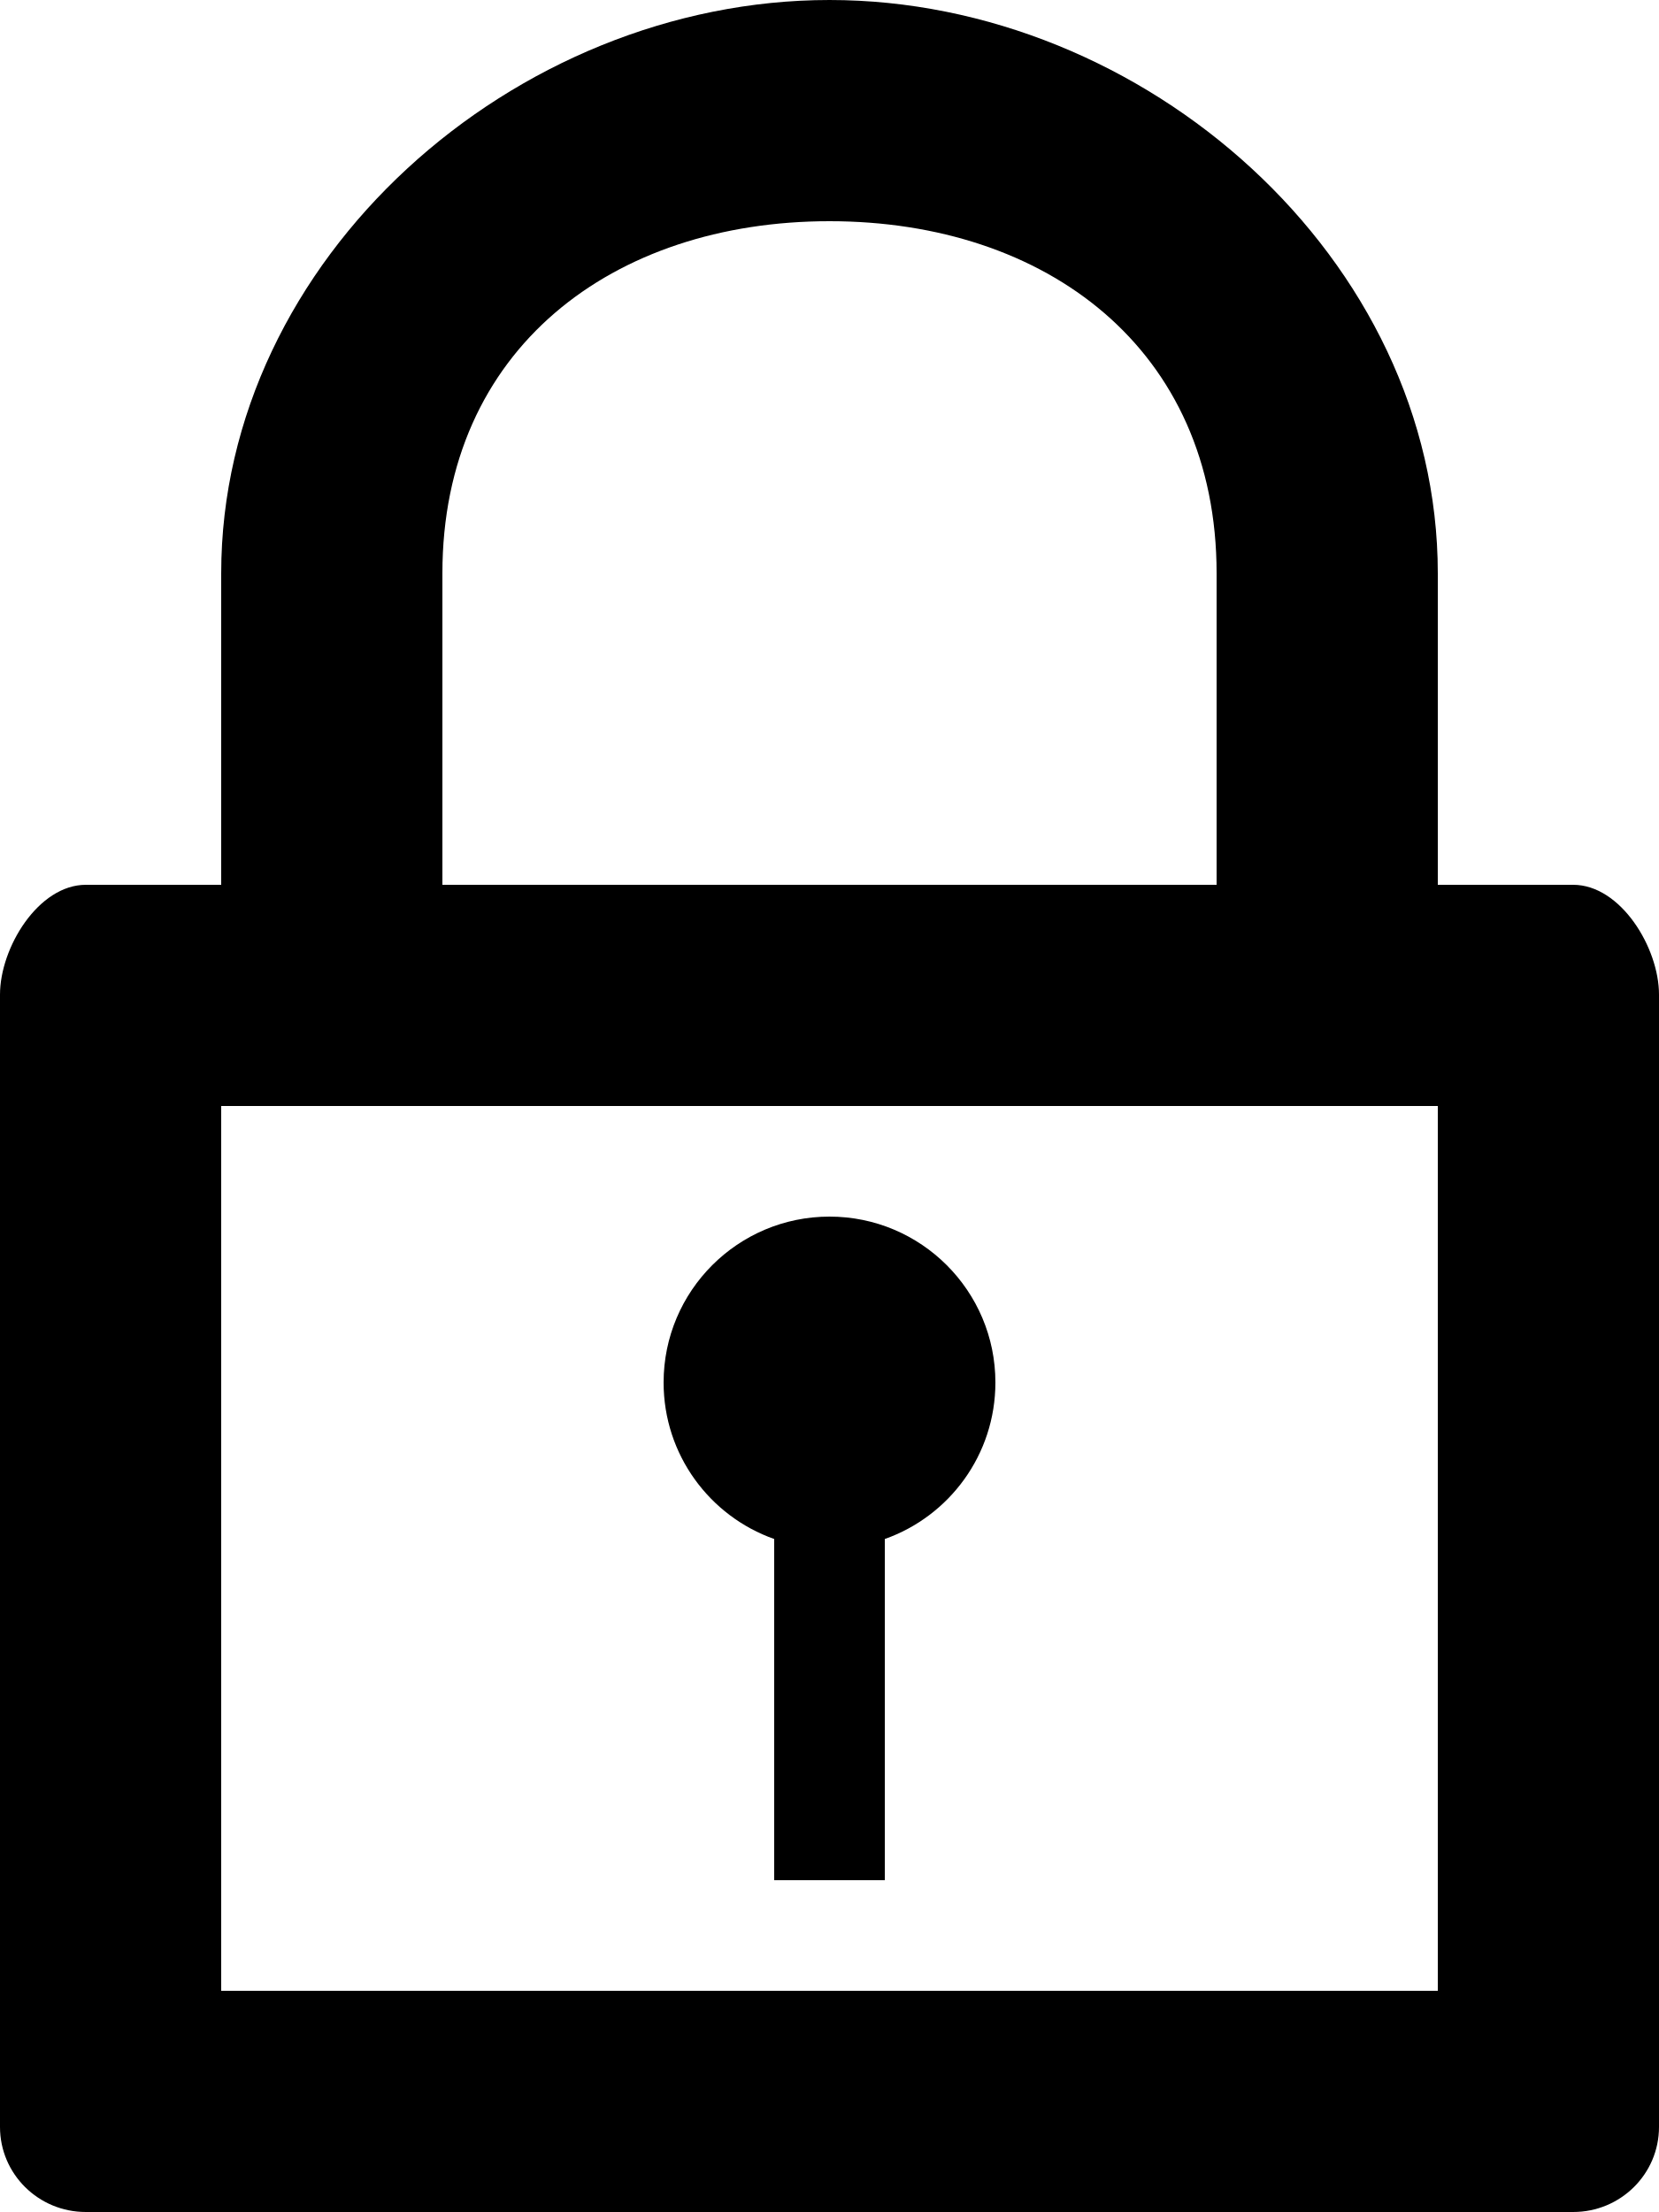
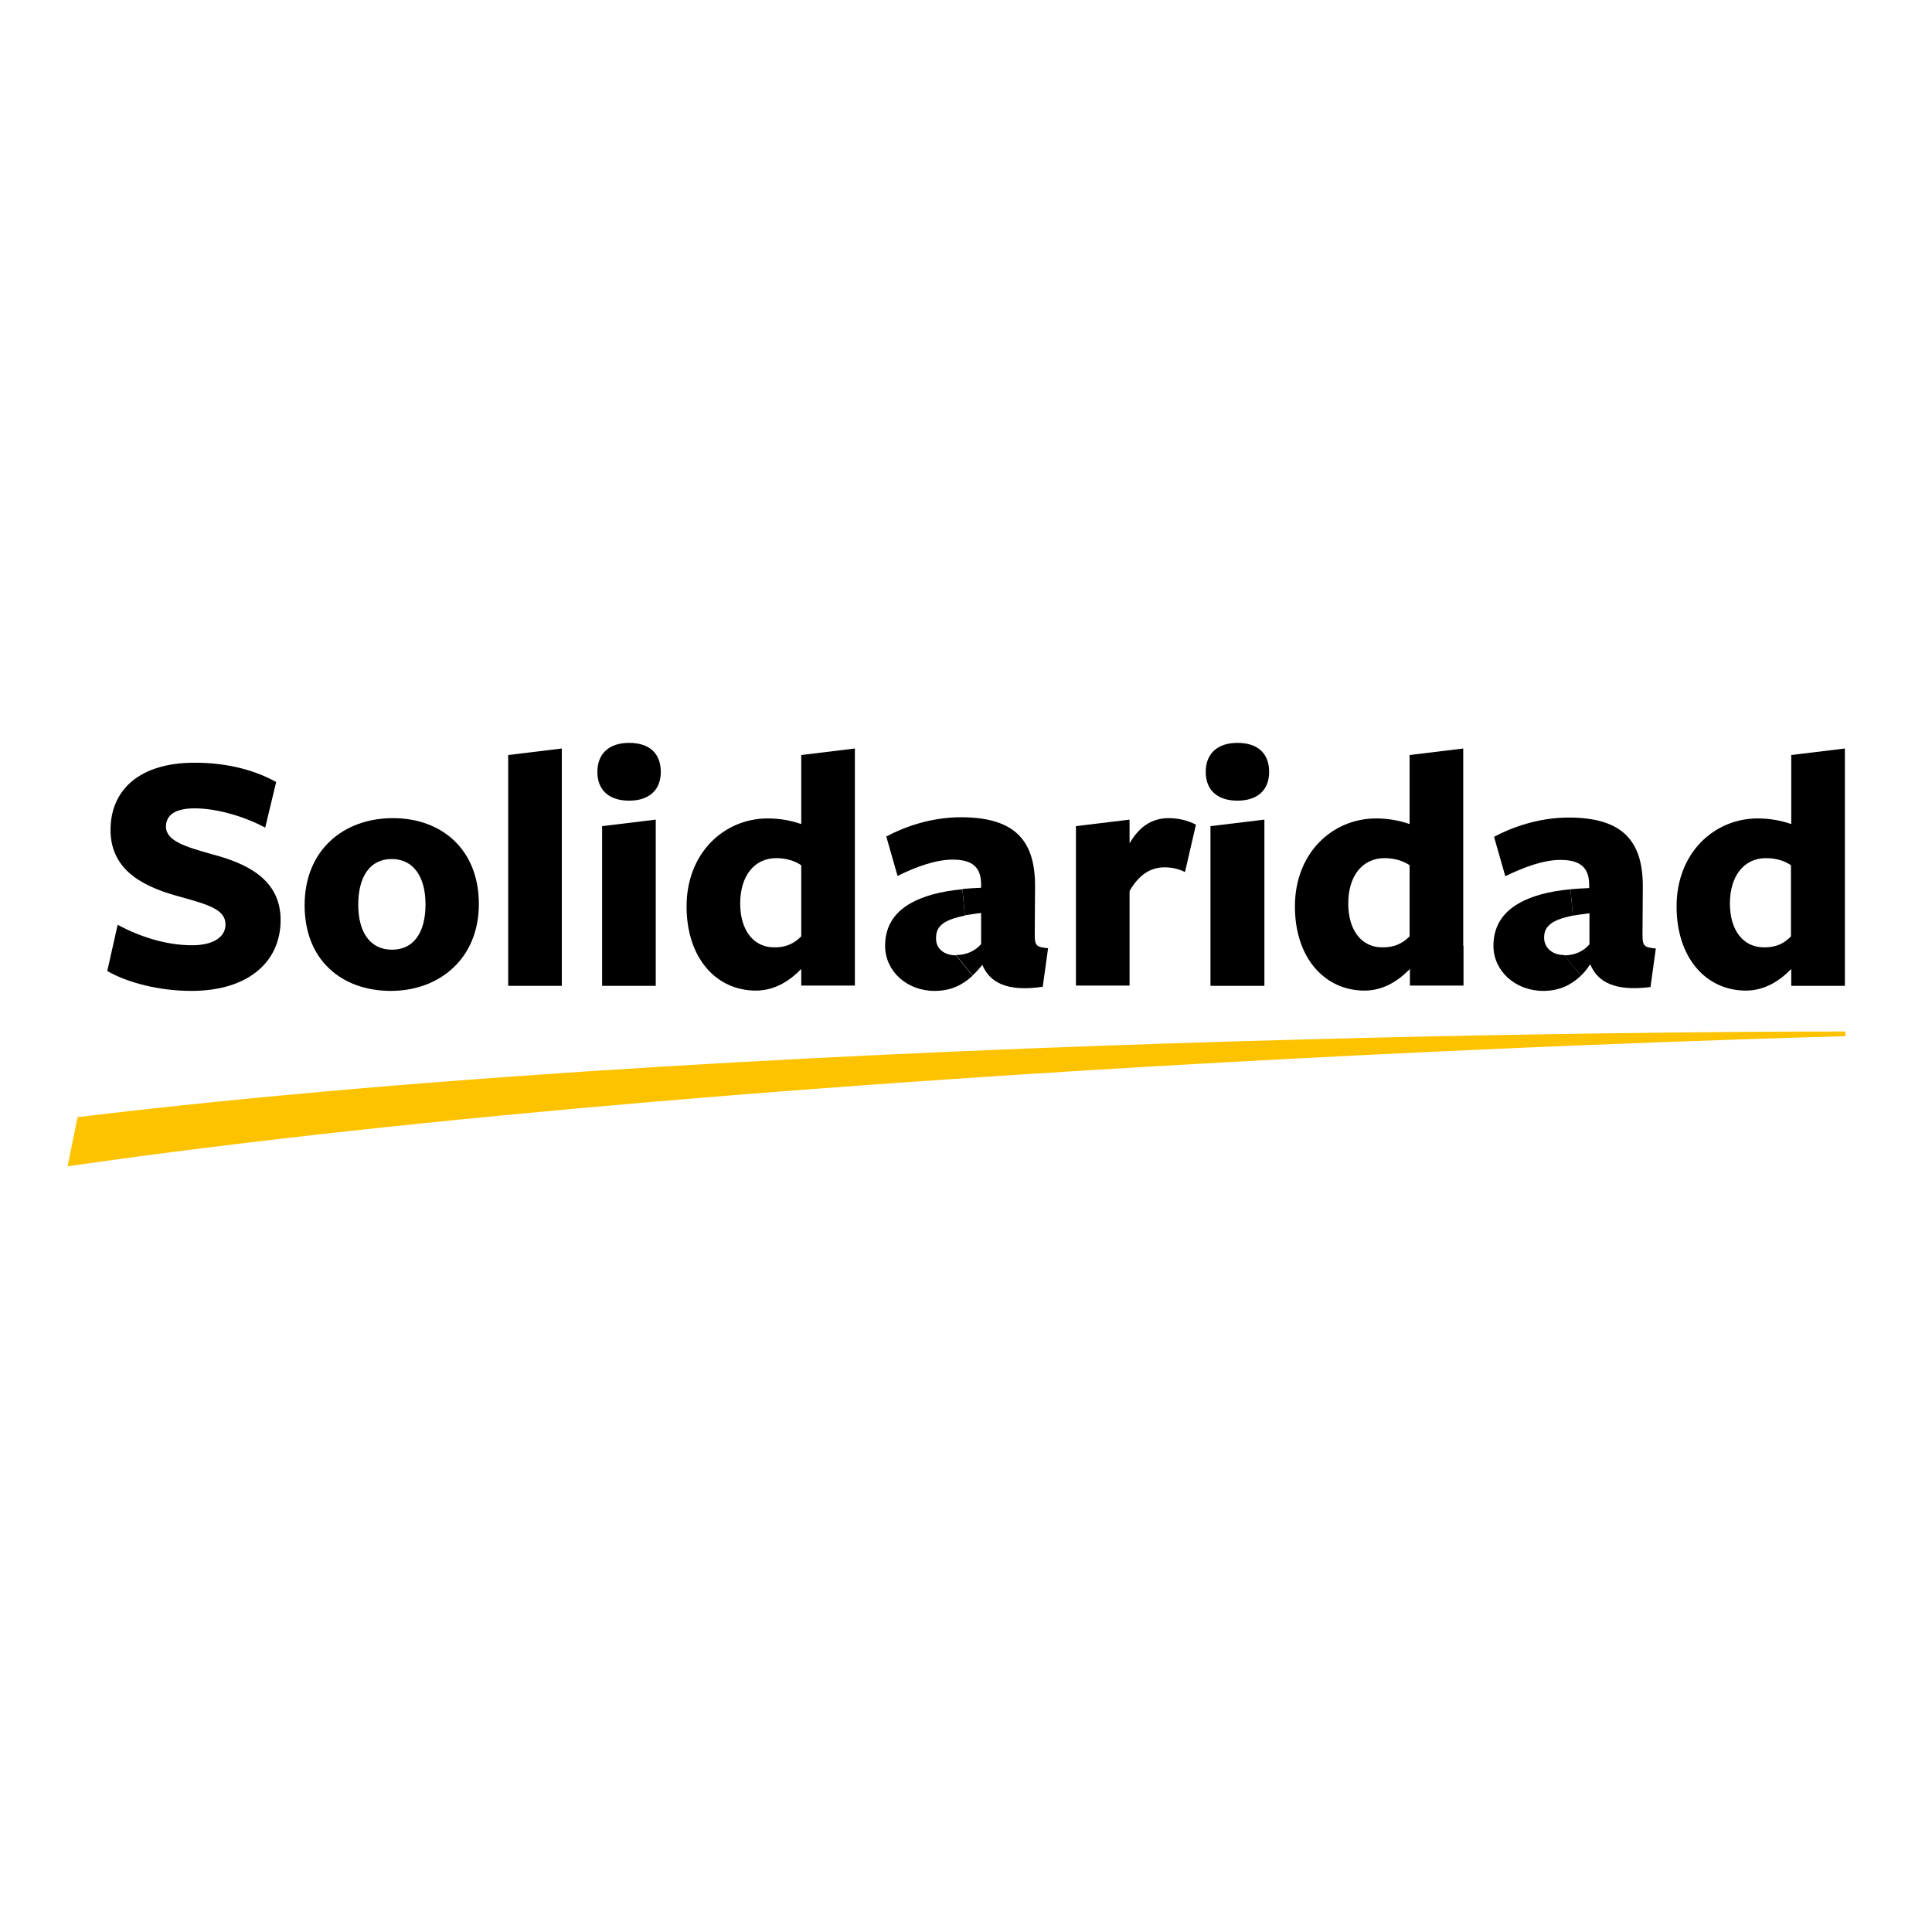
- <svg xmlns="http://www.w3.org/2000/svg" width="15" height="20" viewBox="0 0 15 20">
-   <path d="M8 13.915C8.583 13.709 9 13.153 9 12.5C9 11.672 8.328 11 7.5 11C6.672 11 6 11.672 6 12.5C6 13.153 6.417 13.709 7 13.915V17H8V13.915Z" />
-   <path fill-rule="evenodd" clip-rule="evenodd" d="M13 8V5.184C13 2.337 10.349 0 7.5 0C4.651 0 2 2.337 2 5.184V8H0.776C0.347 8 0 8.568 0 8.993V19.231C0 19.656 0.347 20 0.776 20H14.224C14.653 20 15 19.656 15 19.231V8.993C15 8.568 14.653 8 14.224 8H13ZM7.5 2C5.542 2 4 3.153 4 5.184V8H11V5.184C11 3.153 9.458 2 7.5 2ZM2 10V18H13V10H2Z" />
+ <svg xmlns="http://www.w3.org/2000/svg" version="1.1" id="layer" x="0px" y="0px" viewBox="-153 -46 652 652" style="enable-background:new -153 -46 652 652;" xml:space="preserve">
+   <style type="text/css">
+ 	.st0{fill:#FDC301;}
+ </style>
+   <g>
+     <g>
+       <path d="M451.4,270v-24c-2-1.4-4.9-2.4-8.4-2.4c-7.6,0-12.2,6.2-12.2,15.3c0,9.3,4.7,14.8,11.4,14.8    C446.3,273.8,449.1,272.4,451.4,270 M469.6,206.6v80.1h-18.1V281c-3.4,3.5-8.5,7.3-15.3,7.3c-13.5,0-23.4-11.1-23.4-28.4    c0-18.1,12.7-29.7,27.4-29.7c4,0,7.9,0.7,11.3,1.9v-23.3L469.6,206.6z" />
+       <path d="M380.5,283.3c-3.2,3-7.1,5.1-12.7,5.1c-9.4,0-16.8-6.7-16.8-15.2c0-5.8,2.4-11,9-14.6c4-2.2,9.6-3.8,17-4.5l0.8,8.9    c-7,1.4-9.7,3.5-9.7,7.4c0,3.5,2.8,5.9,6.8,5.9L380.5,283.3z" />
+       <path d="M380.5,283.3l-5.6-6.9c3.7,0,6.6-1.5,8.5-3.7v-10.5c-2.1,0.3-3.9,0.5-5.6,0.8l-0.8-8.9c2-0.2,4.1-0.3,6.3-0.4v-1.1    c0-5.8-3-8.4-9.7-8.4c-5.7,0-12.2,2.4-18.6,5.5l-3.8-13.3c5.8-3.1,14.9-6.5,25.2-6.5c18.9,0,25.2,8.6,25,23.9l-0.1,15.8    c0,3.8,0.7,4.1,4.5,4.5l-1.8,13c-11.9,1.5-17.8-1.6-20.3-7.6l-0.4,0.4C382.5,281.2,381.5,282.3,380.5,283.3" />
+       <path d="M340.9,273.2v13.4h-18.1V281c-3.4,3.5-8.5,7.3-15.3,7.3c-13.5,0-23.5-11.1-23.5-28.4c0-18.1,12.7-29.7,27.4-29.7    c4,0,7.9,0.7,11.3,1.9v-23.3l18.1-2.2v30V273.2z M322.7,270v-24c-2-1.4-5-2.4-8.4-2.4c-7.7,0-12.3,6.2-12.3,15.3    c0,9.3,4.7,14.8,11.4,14.8C317.5,273.8,320.3,272.4,322.7,270" />
+       <polygon points="273.7,230.6 273.7,286.7 255.5,286.7 255.5,232.8   " />
+       <path d="M275.3,214.5c0,6.2-4,9.7-10.7,9.7c-6.6,0-10.7-3.4-10.7-9.7c0-6.3,4.1-9.8,10.7-9.8C271.3,204.7,275.3,208.1,275.3,214.5    " />
+       <path d="M250.6,232.3l-3.7,16c-2.1-1.1-4.5-1.6-6.9-1.6c-4.4,0-8.5,2.2-11.8,8v31.9h-18.1v-53.8l18.1-2.2v8    c3.2-5.5,7.4-8.5,13.2-8.5C244.5,230.1,247.7,230.8,250.6,232.3" />
+       <path class="st0" d="M469.8,303.7c0,0-355.6,8.7-600,43.9l3.4-16.6c245.1-29.6,596.6-28.9,596.6-28.9V303.7z" />
+       <path d="M169.6,276.4l5.6,6.9c-3.3,3-7.1,5.1-12.8,5.1c-9.4,0-16.7-6.7-16.7-15.2c0-5.8,2.4-11,9-14.6c4.1-2.2,9.6-3.8,17.1-4.5    l0.8,8.9c-7,1.4-9.7,3.5-9.7,7.4C162.7,274.1,165.6,276.4,169.6,276.4" />
+       <path d="M178.5,279.6l-0.3,0.4c-1,1.2-2,2.3-3,3.2l-5.6-6.9c3.7,0,6.6-1.5,8.5-3.7v-10.5c-2.1,0.3-3.9,0.5-5.5,0.8l-0.8-8.9    c2-0.2,4.1-0.3,6.3-0.4v-1.1c0-5.8-2.9-8.4-9.6-8.4c-5.7,0-12.3,2.4-18.6,5.5l-3.8-13.3c5.8-3.1,14.8-6.5,25.2-6.5    c19,0,25.2,8.6,25,23.9l-0.1,15.8c0,3.8,0.7,4.1,4.5,4.5l-1.8,13C186.9,288.8,181,285.6,178.5,279.6" />
+       <path d="M135.5,273.2v13.4h-18.1V281c-3.4,3.5-8.5,7.3-15.3,7.3c-13.5,0-23.4-11.1-23.4-28.4c0-18.1,12.7-29.7,27.4-29.7    c4,0,7.9,0.7,11.3,1.9v-23.3l18.1-2.2v30V273.2z M117.4,270v-24c-2-1.4-5-2.4-8.4-2.4c-7.6,0-12.2,6.2-12.2,15.3    c0,9.3,4.7,14.8,11.4,14.8C112.2,273.8,115,272.4,117.4,270" />
+       <polygon points="68.3,230.6 68.3,286.7 50.2,286.7 50.2,232.8   " />
+       <path d="M70,214.5c0,6.2-4,9.7-10.7,9.7c-6.6,0-10.7-3.4-10.7-9.7c0-6.3,4.1-9.8,10.7-9.8C66,204.7,70,208.1,70,214.5" />
+       <polygon points="36.6,206.6 36.6,286.7 18.5,286.7 18.5,208.8   " />
+       <path d="M-20.4,230.1c16.5,0,29,10.6,29,29c0,18.4-13.3,29.3-29.7,29.3c-16.5,0-29.1-10.3-29.1-28.9    C-50.2,240.8-37,230.1-20.4,230.1 M-9.4,259.2c0-9.2-4-15.3-11.4-15.3c-7.4,0-11.3,6-11.3,15.4c0,9.3,4,15.2,11.4,15.2    C-13.3,274.5-9.4,268.6-9.4,259.2" />
+       <path d="M-81.4,242.3c11.3,3,23.1,8.2,23.1,22.2c0,14-10.8,23.9-30.1,23.9c-11,0-21.6-2.8-28.4-6.7l3.5-15.6    c7.3,3.9,16.1,6.9,25.2,6.9c6.6,0,11.2-2.5,11.2-7c0-4.9-5.3-6.6-15.1-9.3c-10.7-2.9-23.7-7.9-23.7-22.6c0-13.7,10-22.7,28.3-22.7    c11.5,0,20.5,2.6,27.6,6.5l-3.7,15.4c-7.3-3.9-16.5-6.5-23.8-6.5c-6.5,0-9.7,2.2-9.7,6.2C-96.9,237.9-90.2,239.8-81.4,242.3" />
+     </g>
+   </g>
</svg>
